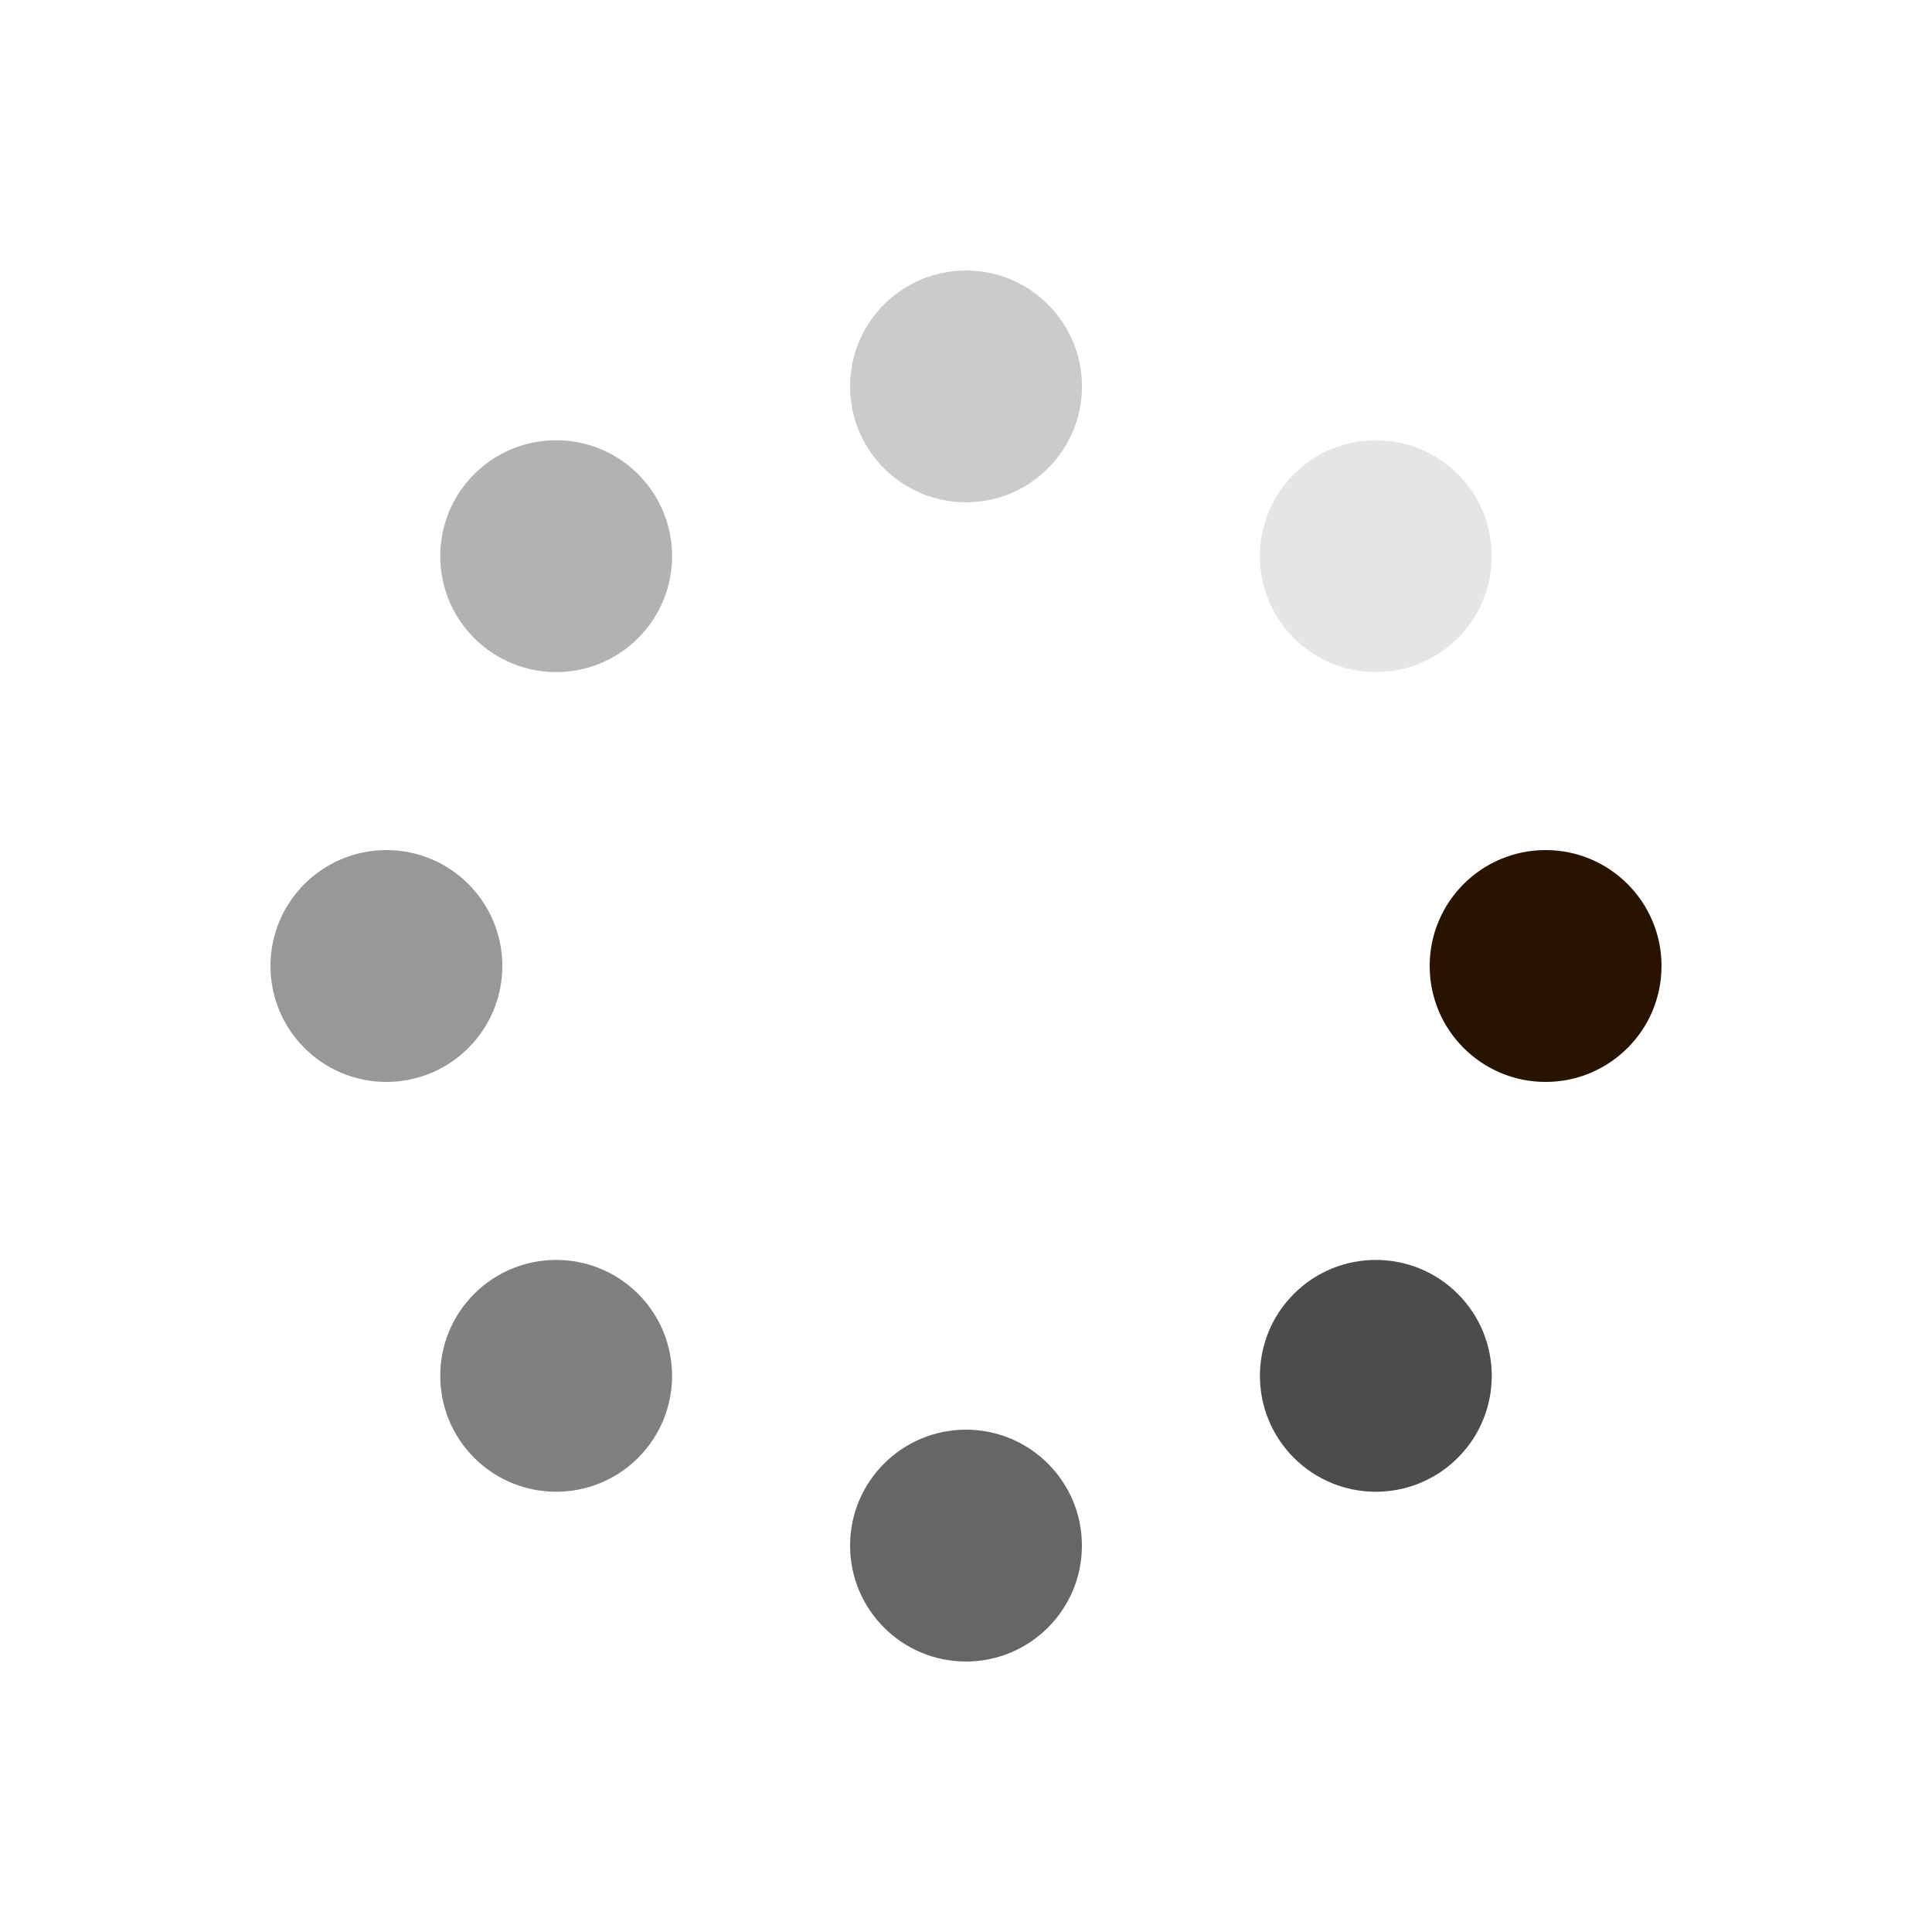
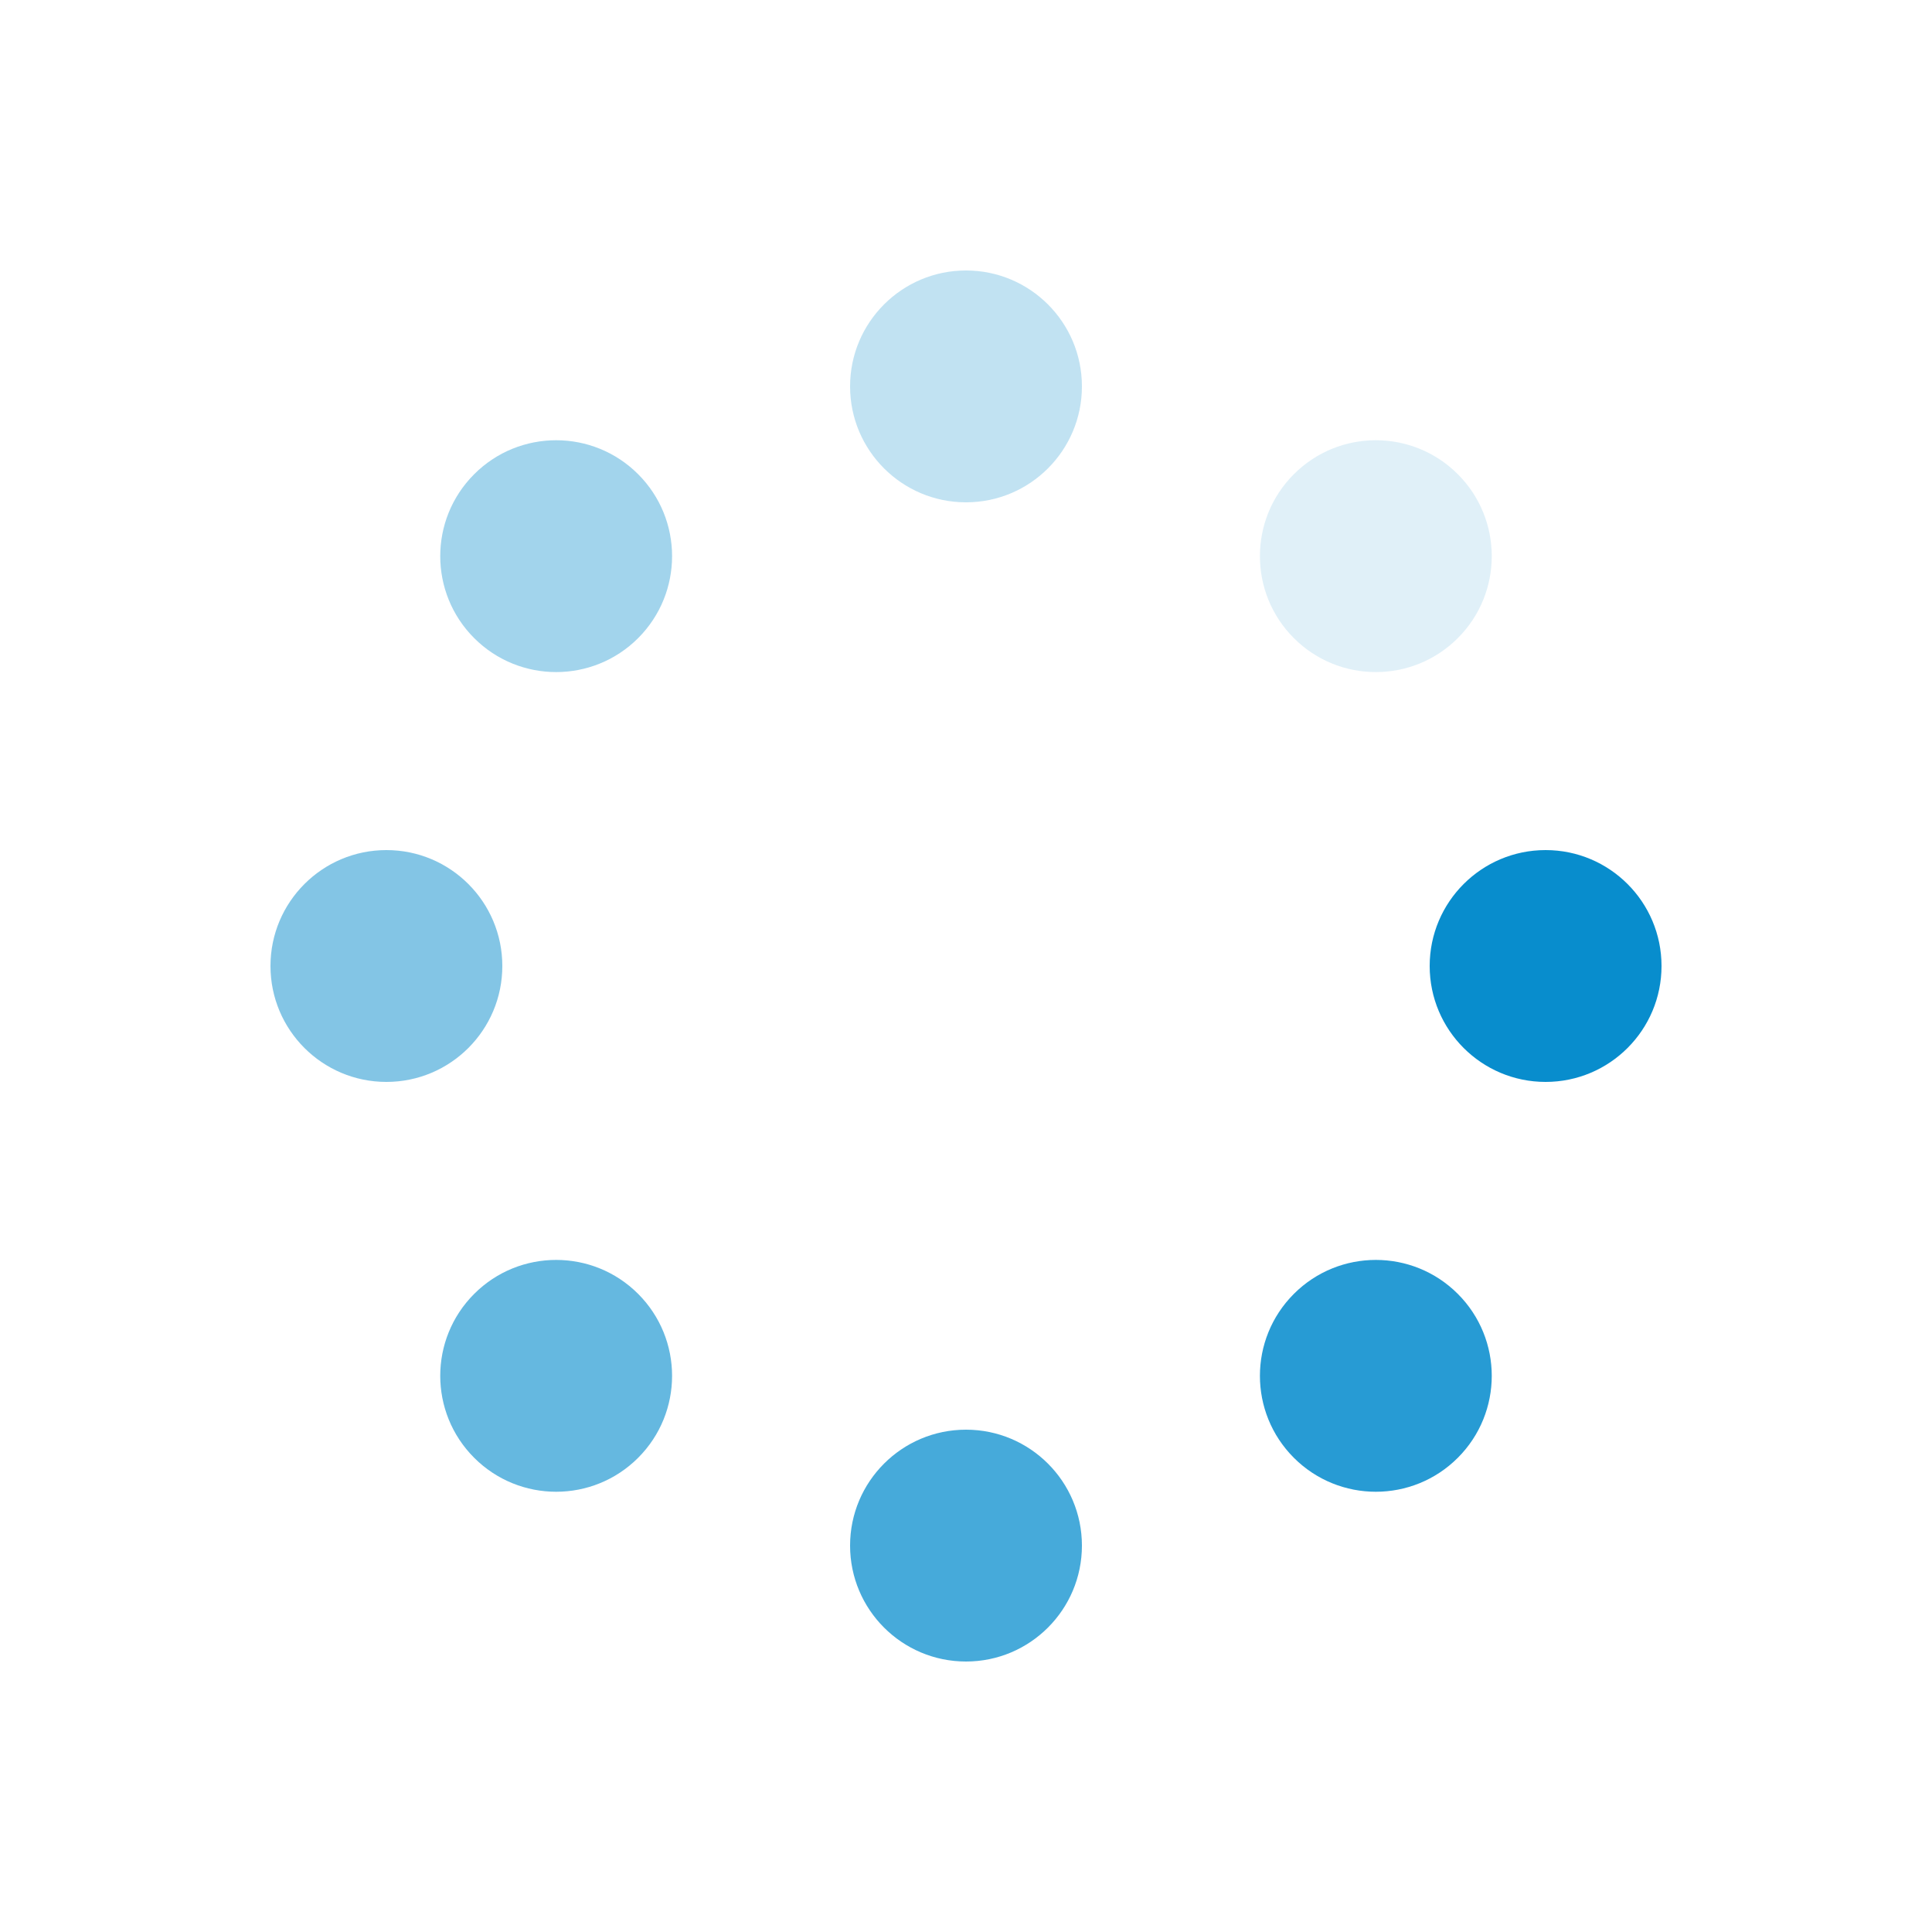
- <svg xmlns="http://www.w3.org/2000/svg" style="margin: auto; background: #f7f8f9; display: block; shape-rendering: auto;" width="200px" height="200px" viewBox="0 0 100 100" preserveAspectRatio="xMidYMid">
+ <svg xmlns="http://www.w3.org/2000/svg" style="margin: auto; background: #505050; display: block; shape-rendering: auto;" width="200px" height="200px" viewBox="0 0 100 100" preserveAspectRatio="xMidYMid">
  <g transform="translate(80,50)">
    <g transform="rotate(0)">
-       <circle cx="0" cy="0" r="6" fill="#281300" fill-opacity="1">
+       <circle cx="0" cy="0" r="6" fill="#088dcd" fill-opacity="1">
        <animateTransform attributeName="transform" type="scale" begin="-0.875s" values="1.5 1.5;1 1" keyTimes="0;1" dur="1s" repeatCount="indefinite" />
        <animate attributeName="fill-opacity" keyTimes="0;1" dur="1s" repeatCount="indefinite" values="1;0" begin="-0.875s" />
      </circle>
    </g>
  </g>
  <g transform="translate(71.2132,71.2132)">
    <g transform="rotate(45)">
-       <circle cx="0" cy="0" r="6" fill="#333333" fill-opacity="0.875">
+       <circle cx="0" cy="0" r="6" fill="#088dcd" fill-opacity="0.875">
        <animateTransform attributeName="transform" type="scale" begin="-0.75s" values="1.5 1.5;1 1" keyTimes="0;1" dur="1s" repeatCount="indefinite" />
        <animate attributeName="fill-opacity" keyTimes="0;1" dur="1s" repeatCount="indefinite" values="1;0" begin="-0.75s" />
      </circle>
    </g>
  </g>
  <g transform="translate(50,80)">
    <g transform="rotate(90)">
-       <circle cx="0" cy="0" r="6" fill="#333333" fill-opacity="0.75">
+       <circle cx="0" cy="0" r="6" fill="#088dcd" fill-opacity="0.75">
        <animateTransform attributeName="transform" type="scale" begin="-0.625s" values="1.5 1.5;1 1" keyTimes="0;1" dur="1s" repeatCount="indefinite" />
        <animate attributeName="fill-opacity" keyTimes="0;1" dur="1s" repeatCount="indefinite" values="1;0" begin="-0.625s" />
      </circle>
    </g>
  </g>
  <g transform="translate(28.7868,71.2132)">
    <g transform="rotate(135)">
-       <circle cx="0" cy="0" r="6" fill="#333333" fill-opacity="0.625">
+       <circle cx="0" cy="0" r="6" fill="#088dcd" fill-opacity="0.625">
        <animateTransform attributeName="transform" type="scale" begin="-0.5s" values="1.5 1.5;1 1" keyTimes="0;1" dur="1s" repeatCount="indefinite" />
        <animate attributeName="fill-opacity" keyTimes="0;1" dur="1s" repeatCount="indefinite" values="1;0" begin="-0.5s" />
      </circle>
    </g>
  </g>
  <g transform="translate(20,50)">
    <g transform="rotate(180)">
-       <circle cx="0" cy="0" r="6" fill="#333333" fill-opacity="0.5">
+       <circle cx="0" cy="0" r="6" fill="#088dcd" fill-opacity="0.5">
        <animateTransform attributeName="transform" type="scale" begin="-0.375s" values="1.5 1.5;1 1" keyTimes="0;1" dur="1s" repeatCount="indefinite" />
        <animate attributeName="fill-opacity" keyTimes="0;1" dur="1s" repeatCount="indefinite" values="1;0" begin="-0.375s" />
      </circle>
    </g>
  </g>
  <g transform="translate(28.7868,28.7868)">
    <g transform="rotate(225)">
-       <circle cx="0" cy="0" r="6" fill="#333333" fill-opacity="0.375">
+       <circle cx="0" cy="0" r="6" fill="#088dcd" fill-opacity="0.375">
        <animateTransform attributeName="transform" type="scale" begin="-0.25s" values="1.5 1.5;1 1" keyTimes="0;1" dur="1s" repeatCount="indefinite" />
        <animate attributeName="fill-opacity" keyTimes="0;1" dur="1s" repeatCount="indefinite" values="1;0" begin="-0.25s" />
      </circle>
    </g>
  </g>
  <g transform="translate(50,20)">
    <g transform="rotate(270)">
-       <circle cx="0" cy="0" r="6" fill="#333333" fill-opacity="0.25">
+       <circle cx="0" cy="0" r="6" fill="#088dcd" fill-opacity="0.25">
        <animateTransform attributeName="transform" type="scale" begin="-0.125s" values="1.5 1.5;1 1" keyTimes="0;1" dur="1s" repeatCount="indefinite" />
        <animate attributeName="fill-opacity" keyTimes="0;1" dur="1s" repeatCount="indefinite" values="1;0" begin="-0.125s" />
      </circle>
    </g>
  </g>
  <g transform="translate(71.2132,28.7868)">
    <g transform="rotate(315)">
-       <circle cx="0" cy="0" r="6" fill="#333333" fill-opacity="0.125">
+       <circle cx="0" cy="0" r="6" fill="#088dcd" fill-opacity="0.125">
        <animateTransform attributeName="transform" type="scale" begin="0s" values="1.5 1.5;1 1" keyTimes="0;1" dur="1s" repeatCount="indefinite" />
        <animate attributeName="fill-opacity" keyTimes="0;1" dur="1s" repeatCount="indefinite" values="1;0" begin="0s" />
      </circle>
    </g>
  </g>
</svg>
